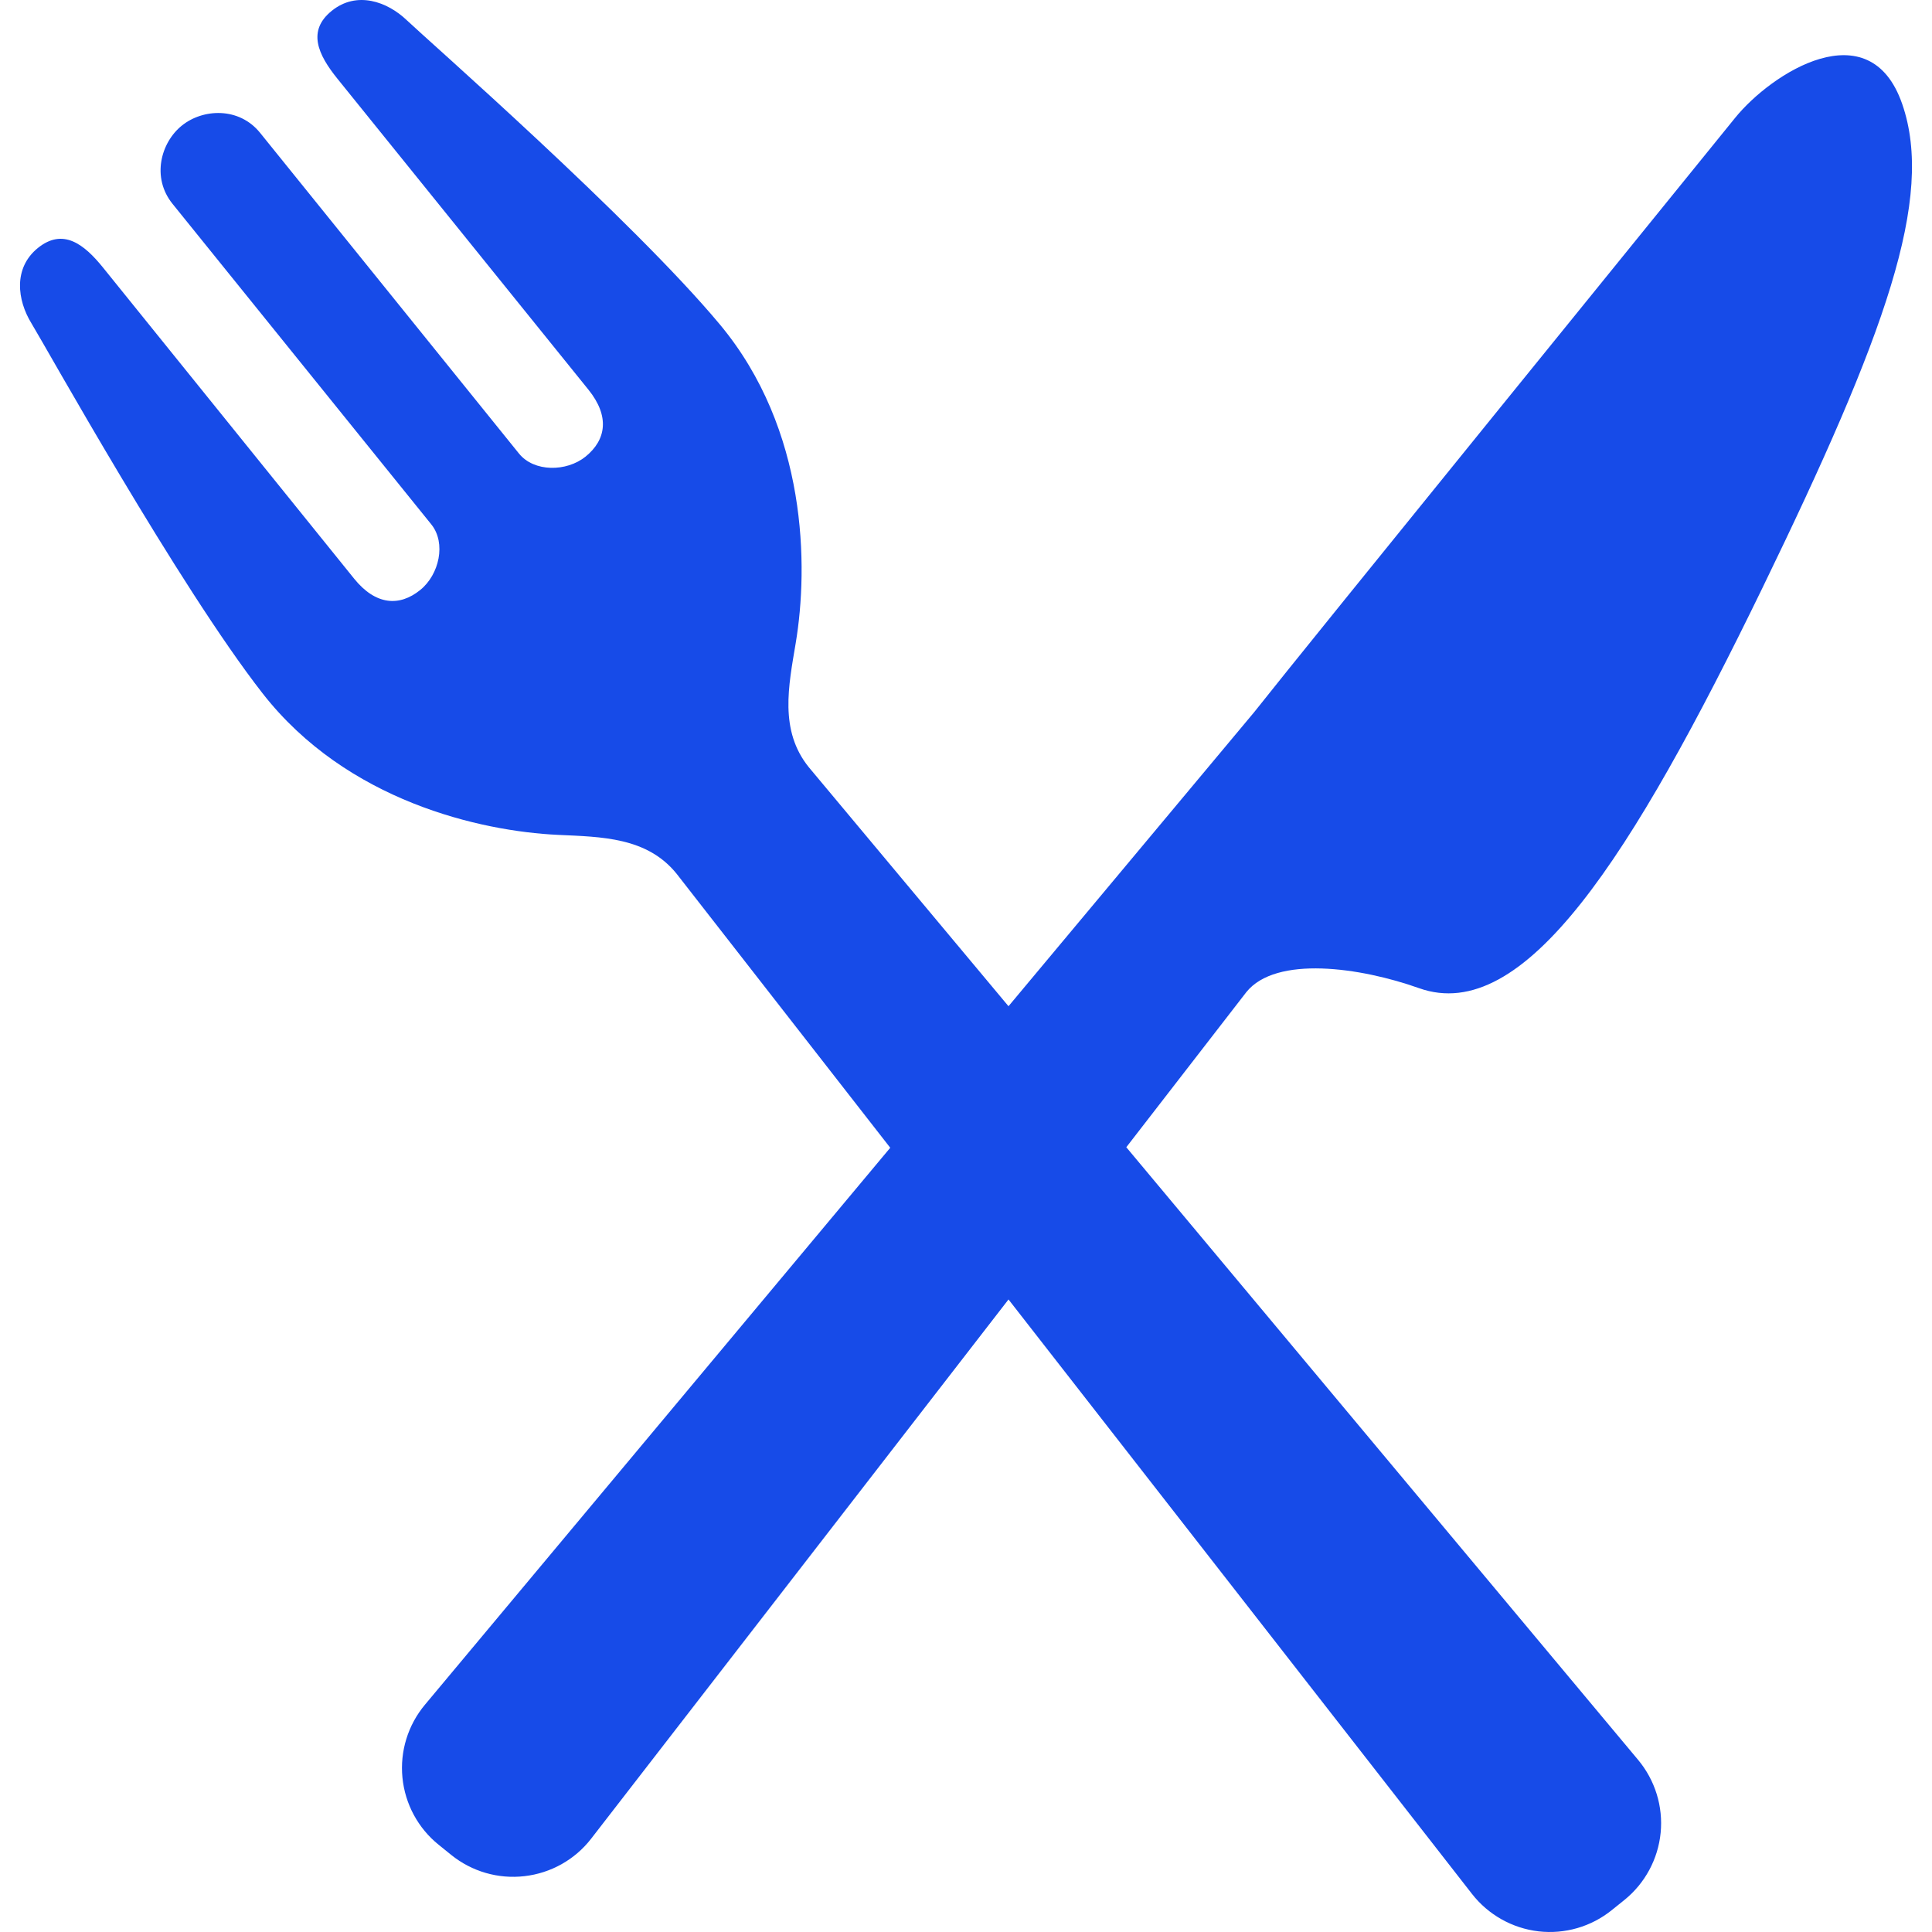
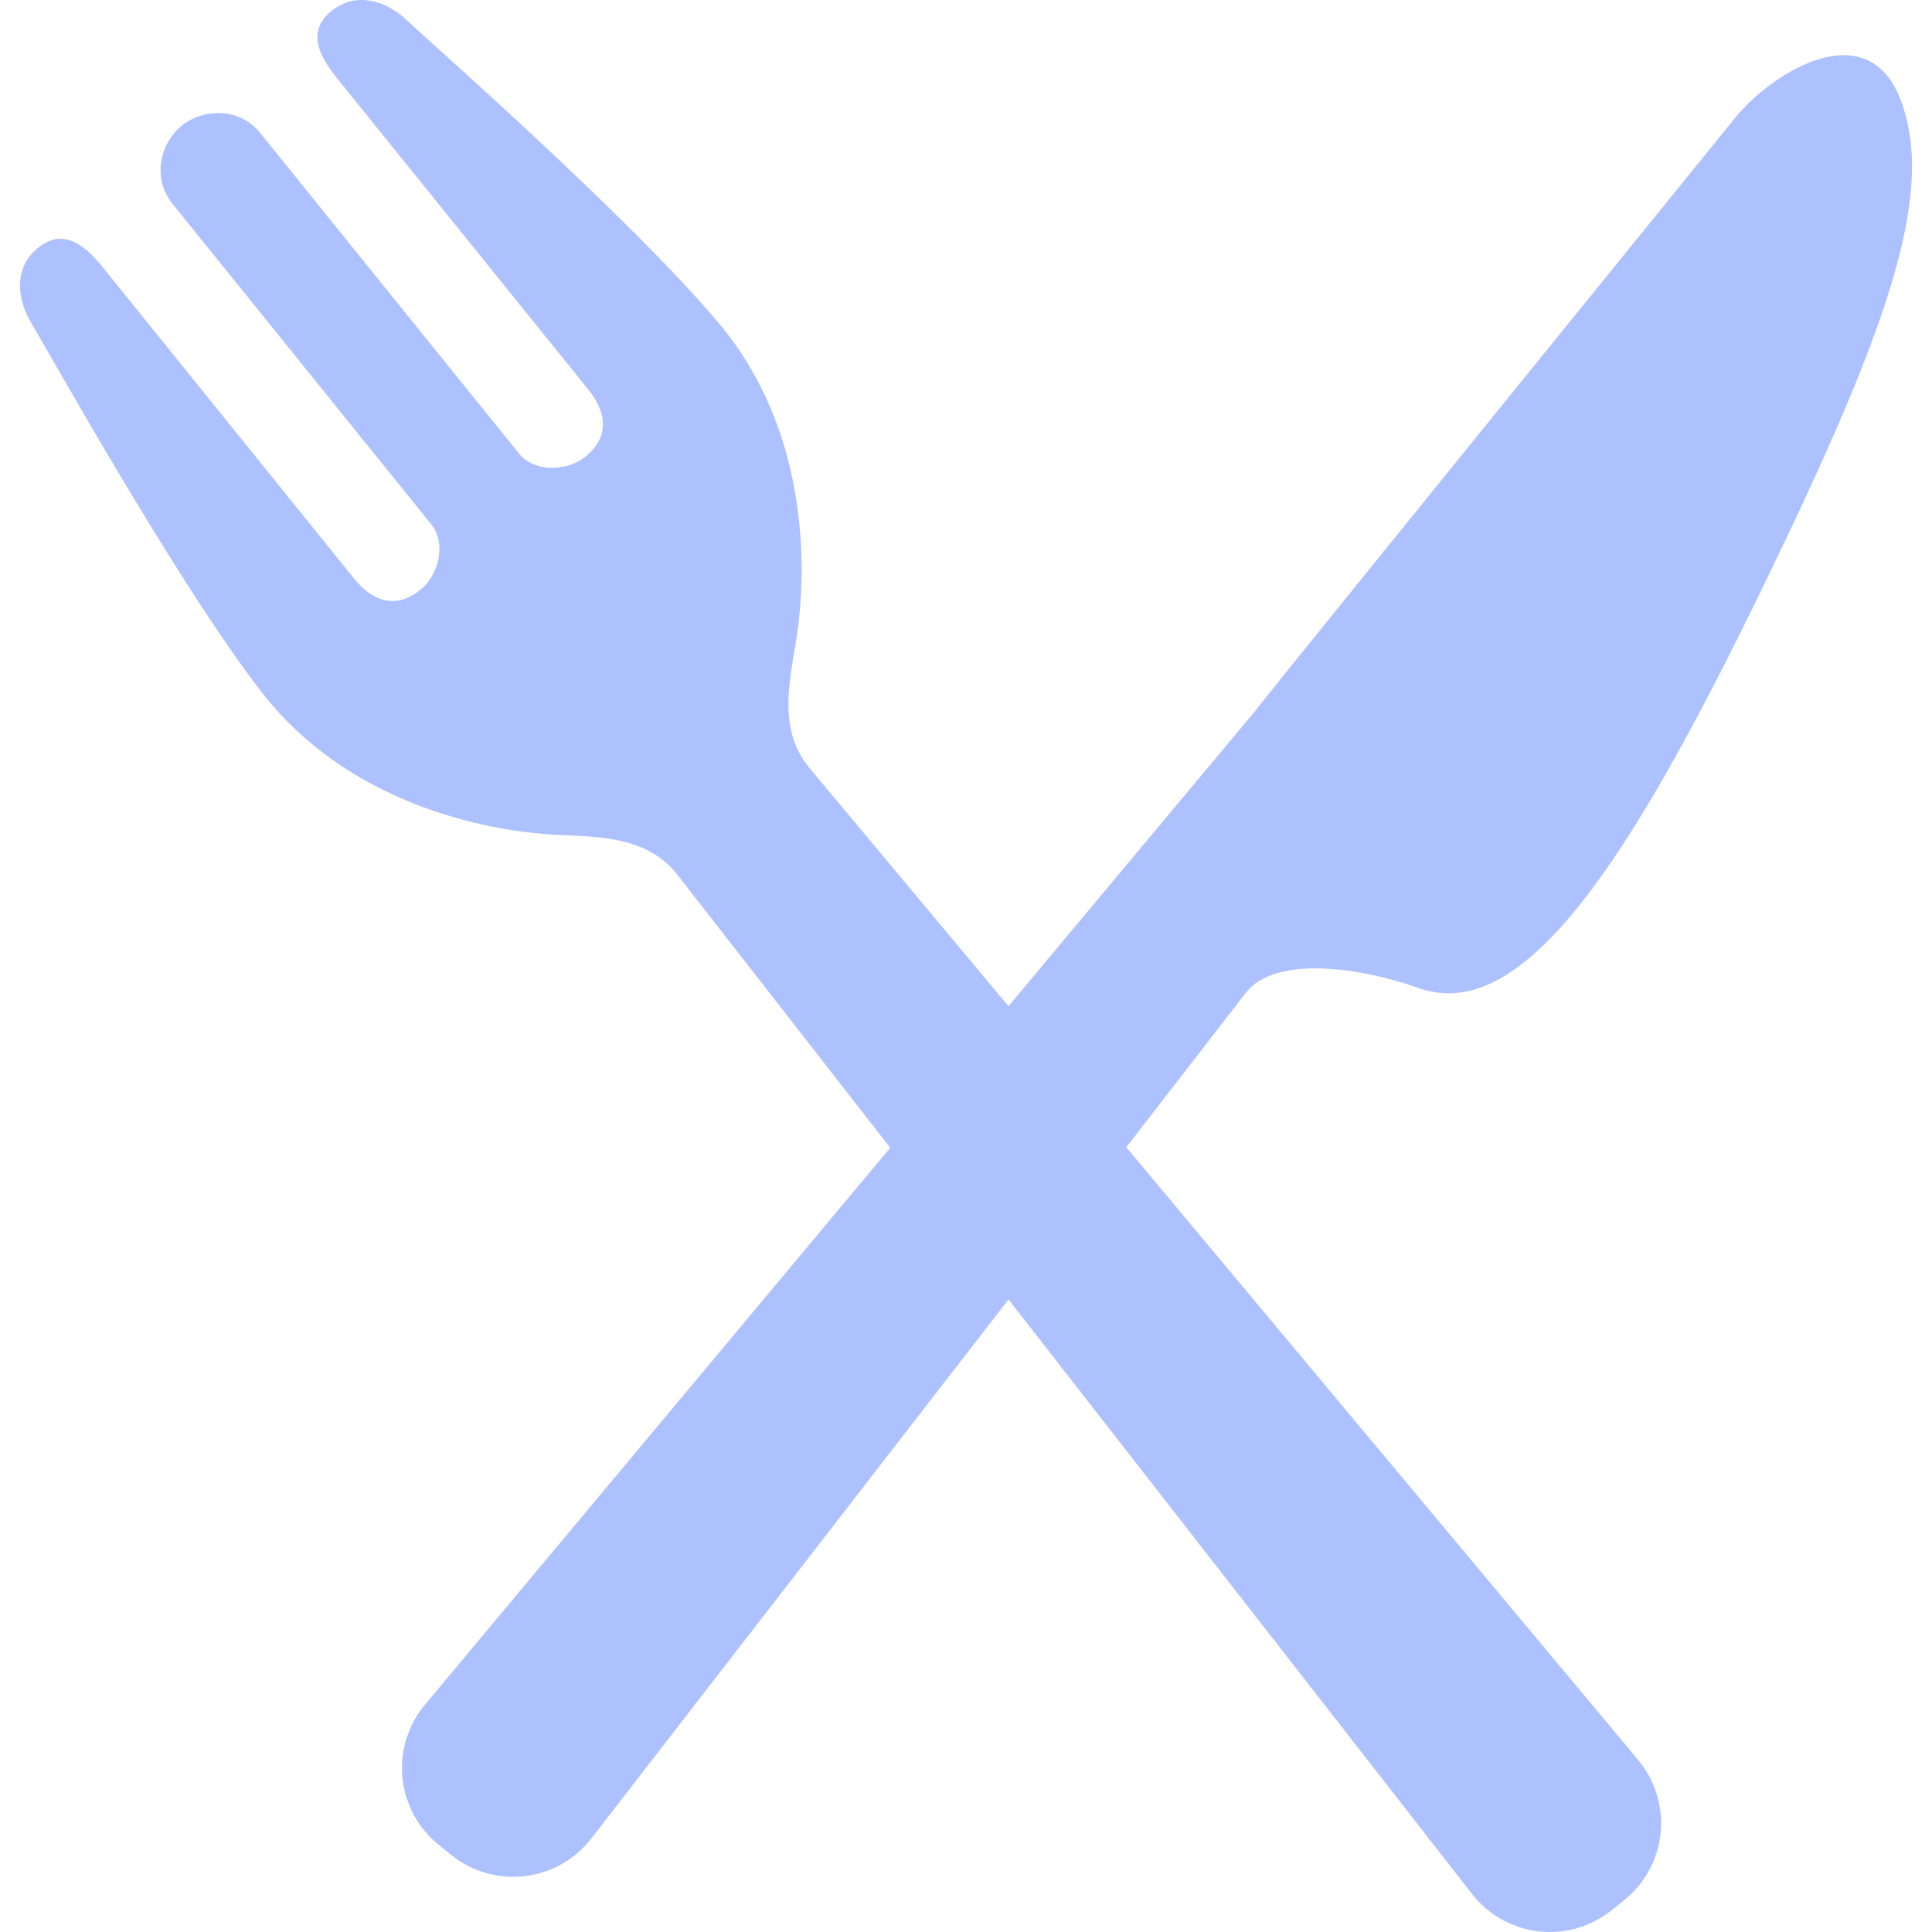
<svg xmlns="http://www.w3.org/2000/svg" height="800px" width="800px" version="1.1" id="_x32_" viewBox="0 0 512 512" xml:space="preserve">
  <style type="text/css">
- 	.st0{fill:#174be8;}
+ 	.st0{fill:#ADC0FF;}
</style>
  <g>
    <path class="st0" d="M376.045,261.869c27.901,9.934,56.302-34.608,91.05-106.127c32.594-67.088,45.64-103.261,37.008-128.182   c-8.616-24.937-34.658-8.238-44.322,3.726c-9.656,11.974-114.333,140.843-127.404,157.435l-65.114,77.939l-52.913-63.329   c-7.878-9.746-5.372-21.571-3.472-32.938c3.374-20.228,3.112-56.556-20.113-84.417c-23.225-27.844-77.751-75.638-82.96-80.617   c-5.208-4.979-13.283-7.812-19.867-2.506c-6.585,5.291-3.702,11.596,1.49,18.016l66.515,82.403   c5.666,7.026,4.75,13.266-0.77,17.739c-5.045,4.061-13.644,4.127-17.64-0.819L68.94,35.217c-5.569-6.912-15.151-6.453-20.752-1.933   c-5.602,4.521-8.059,13.775-2.49,20.703l68.595,84.974c3.996,4.946,2.112,13.332-2.932,17.394   c-5.52,4.471-11.826,4.029-17.494-2.981L27.353,70.973c-5.176-6.437-10.728-10.565-17.313-5.258   c-6.568,5.323-5.487,13.808-1.719,19.95c3.767,6.142,38.982,69.528,61.289,98.11c22.325,28.565,57.769,36.508,78.259,37.475   c11.514,0.54,23.602,0.573,31.464,10.335l56.59,72.583L112.614,451.767c-4.504,5.388-6.65,12.349-5.962,19.326   c0.688,6.978,4.136,13.398,9.598,17.788l3.341,2.703c5.454,4.398,12.448,6.429,19.409,5.618c6.969-0.802,13.332-4.356,17.632-9.893   L267.264,344.37l122.85,157.566c4.308,5.503,10.646,9.074,17.624,9.893c6.96,0.802,13.954-1.229,19.409-5.635l3.341-2.686   c5.454-4.406,8.91-10.826,9.599-17.788c0.688-6.994-1.474-13.938-5.963-19.327L298.482,304.028l31.816-41.112   C338.169,253.155,360.534,256.349,376.045,261.869z" />
  </g>
</svg>
